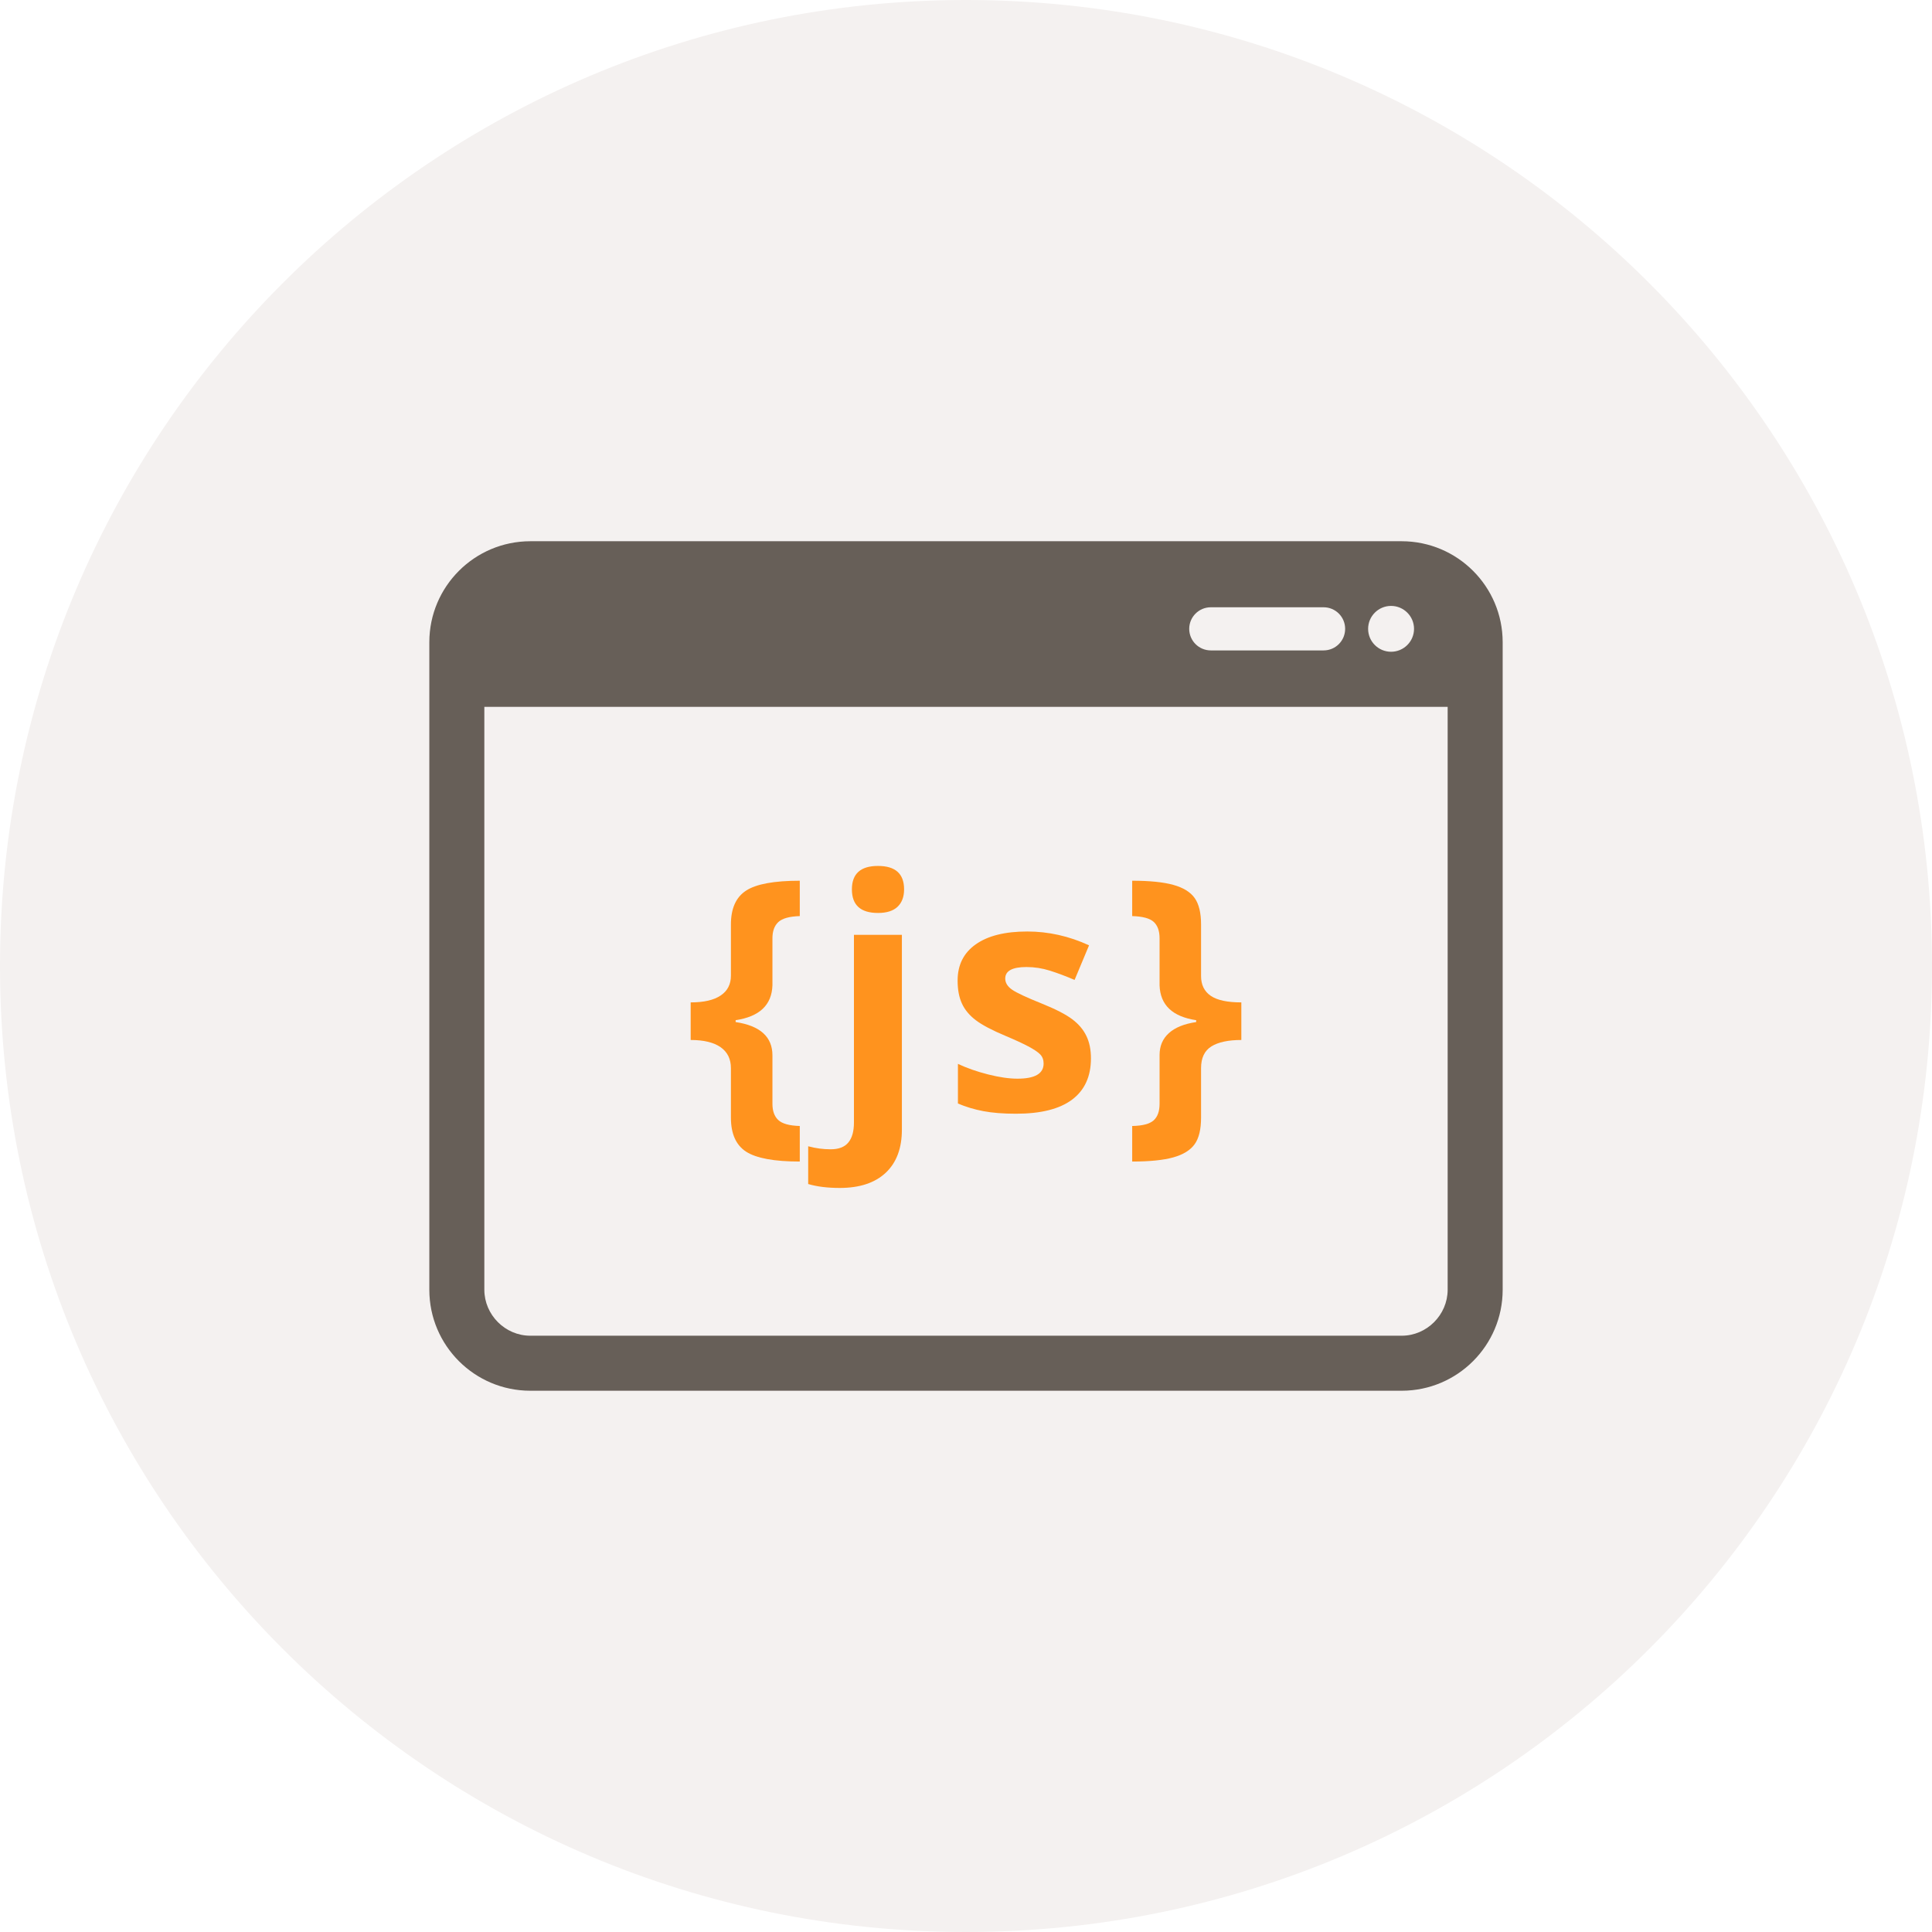
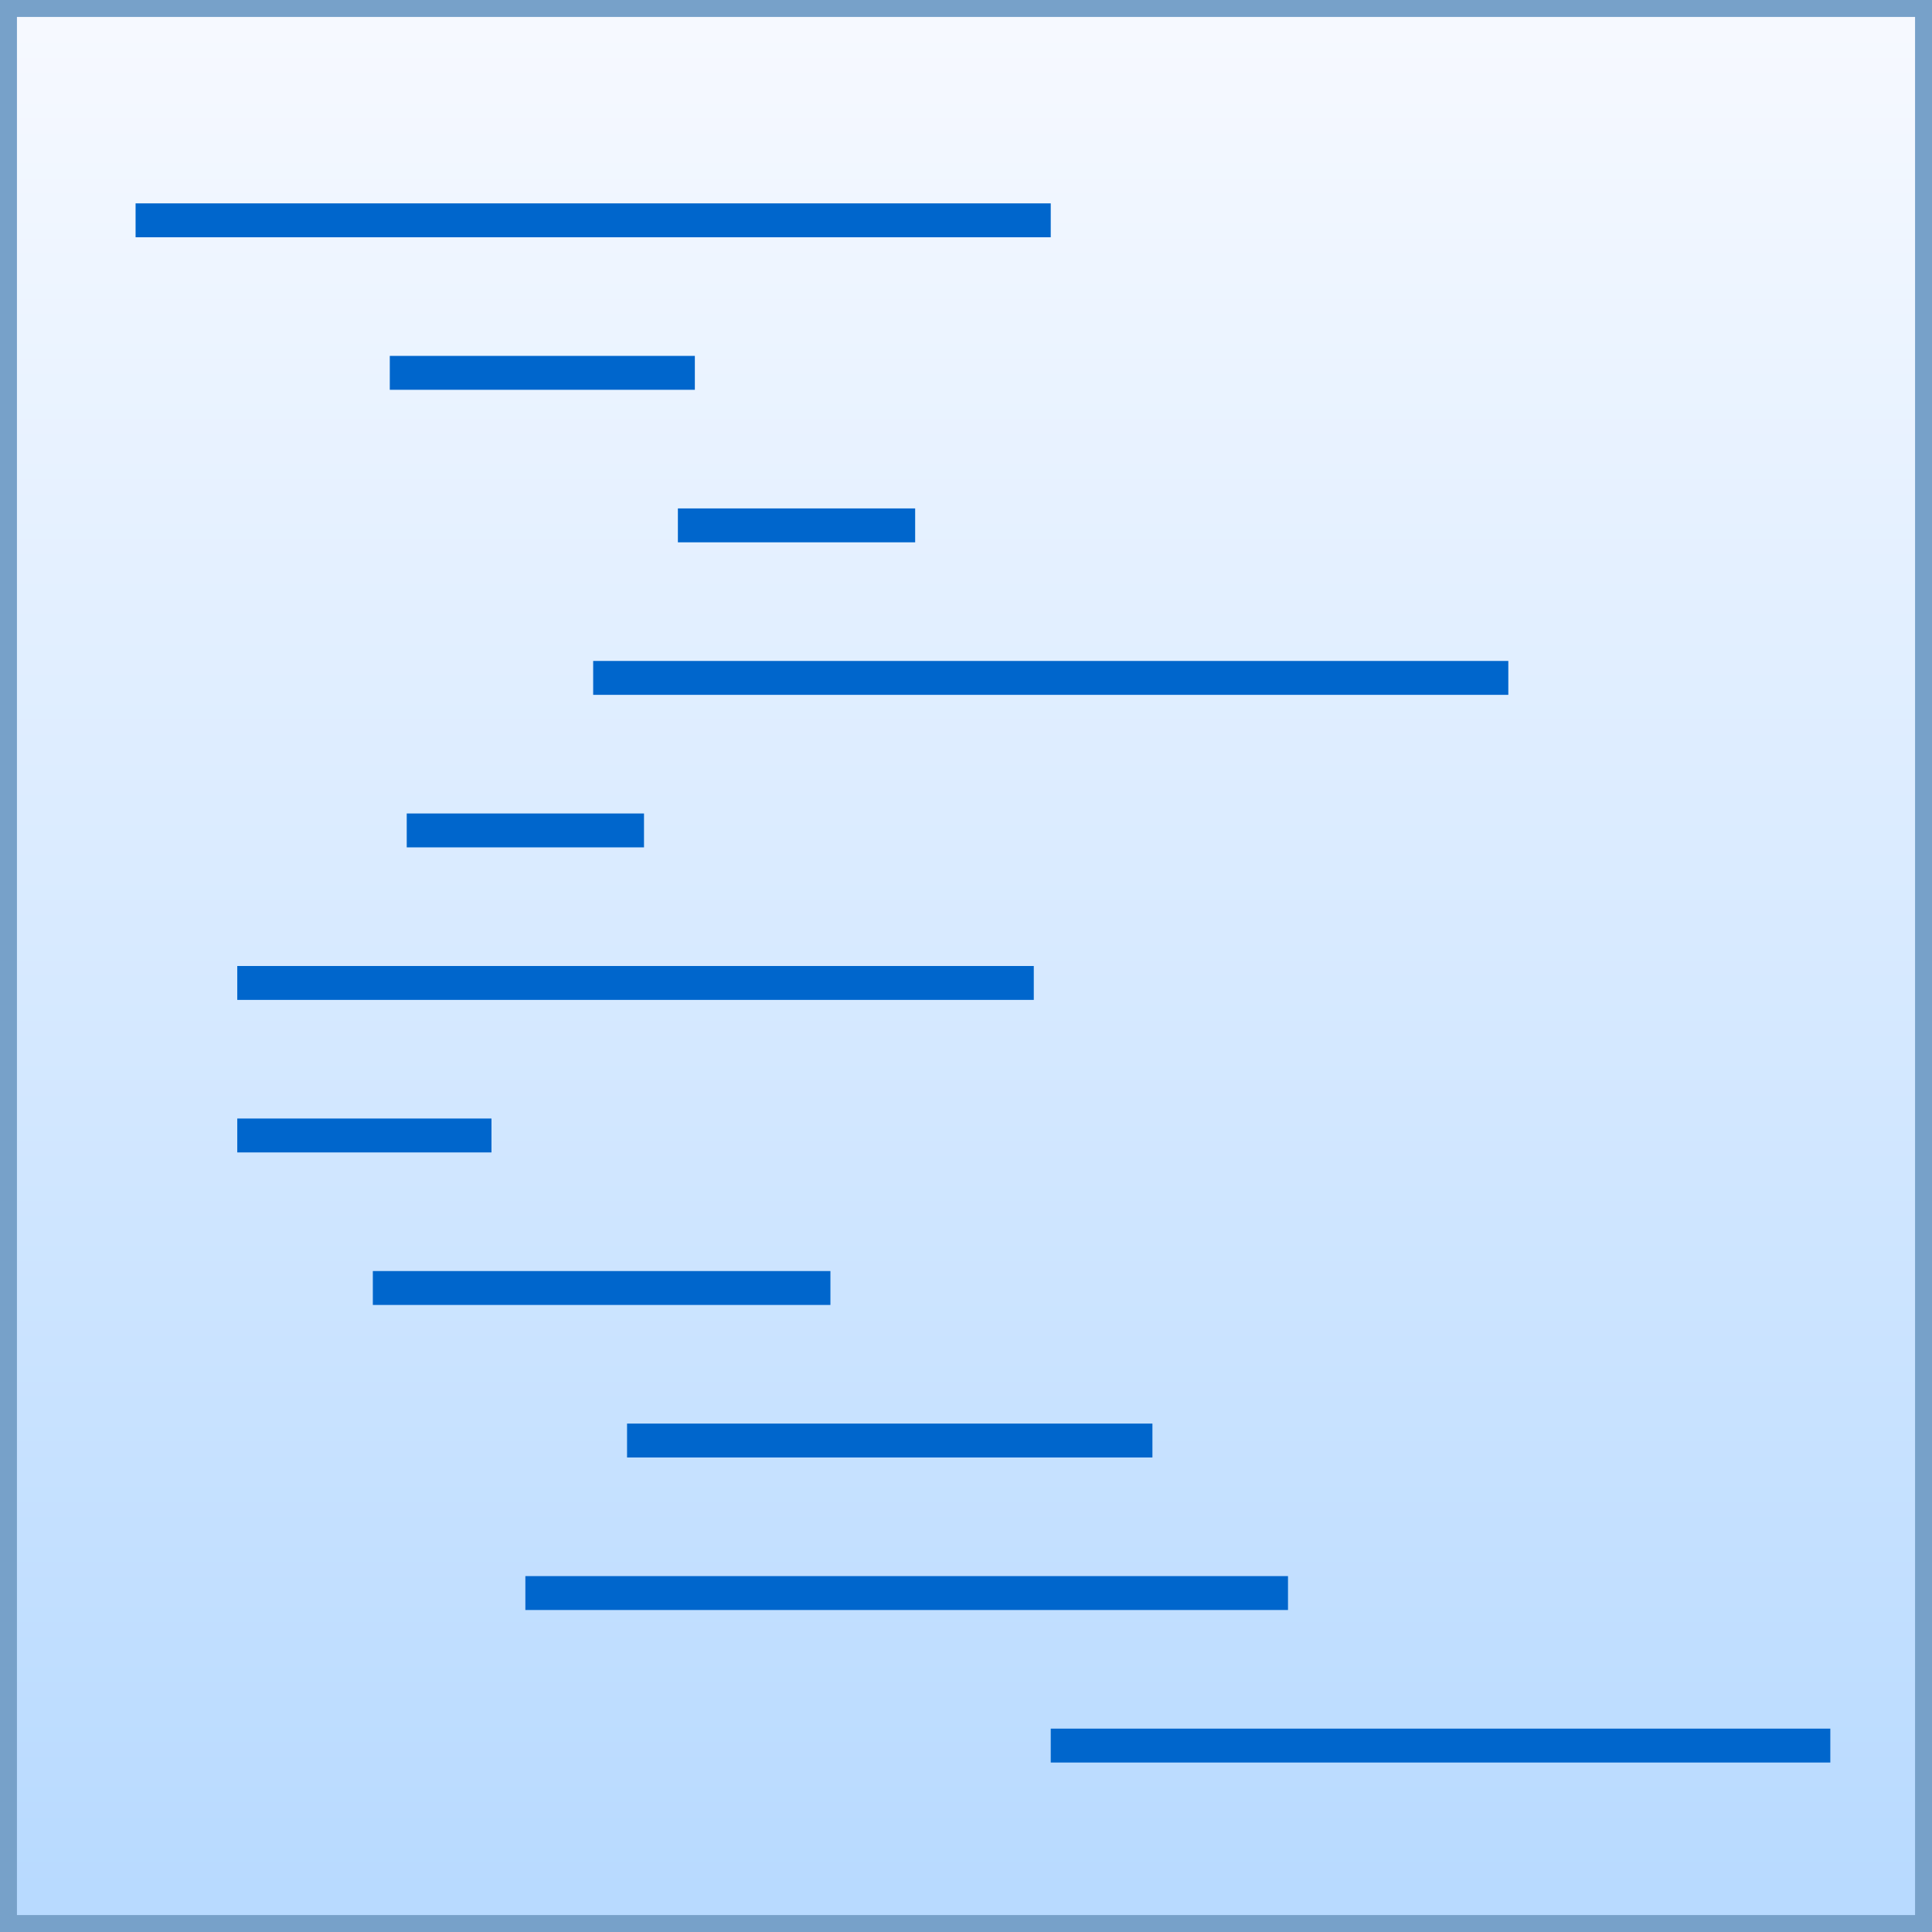
- <svg xmlns="http://www.w3.org/2000/svg" style="enable-background:new 0 0 500 500;" version="1.1" viewBox="0 0 500 500" xml:space="preserve">
-   <g id="window-javascript-coding">
-     <g>
-       <circle cx="250" cy="250" r="250" style="fill:#F4F1F0;" />
-       <g id="_x33_6">
-         <g>
-           <path d="M362.782,140.071H137.218c-14.404,0.027-26.096,11.708-26.107,26.118v167.621      c0.011,14.41,11.702,26.091,26.107,26.112h225.564c14.398-0.022,26.096-11.702,26.107-26.112V166.19      C388.878,151.779,377.181,140.099,362.782,140.071z M360.004,156.809c3.277,0,5.946,2.664,5.946,5.936      c0,3.271-2.669,5.93-5.946,5.93c-3.276,0-5.935-2.658-5.935-5.93C354.069,159.473,356.727,156.809,360.004,156.809z       M313.357,157.161h29.189c3.092,0,5.577,2.507,5.577,5.583c0,3.082-2.485,5.583-5.577,5.583h-29.189      c-3.093,0-5.588-2.501-5.588-5.583C307.77,159.668,310.265,157.161,313.357,157.161z M374.652,333.811      c-0.021,6.483-5.392,11.86-11.87,11.871H137.218c-6.483-0.011-11.849-5.388-11.871-11.871V182.932h249.305V333.811z" style="fill:#675F58;" />
-         </g>
-         <g>
-           <path d="M189.16,276.433c0-2.36-0.884-4.161-2.661-5.415c-1.777-1.242-4.362-1.871-7.753-1.871v-9.729      c3.418,0,6.009-0.591,7.77-1.79c1.763-1.183,2.645-2.897,2.645-5.121v-0.326v-12.939c0-4.15,1.318-7.069,3.947-8.767      c2.631-1.698,7.256-2.544,13.875-2.544v9.152c-2.686,0.082-4.536,0.603-5.553,1.546c-1.015,0.95-1.524,2.349-1.524,4.194v12.164      c-0.163,5.105-3.337,8.11-9.524,9.038v0.483c6.351,0.954,9.524,3.83,9.524,8.626v0.369v12.163c0,1.851,0.499,3.244,1.508,4.194      c1.001,0.949,2.862,1.465,5.569,1.546v9.201c-6.619,0-11.244-0.857-13.875-2.544c-2.629-1.698-3.947-4.634-3.947-8.816V276.433z      " style="fill:#FF931E;" />
-           <path d="M217.337,307.439c-3.177,0-5.9-0.337-8.179-1.015v-9.771c1.898,0.521,3.838,0.781,5.818,0.781      c2.086,0,3.613-0.586,4.574-1.758c0.966-1.166,1.449-2.881,1.449-5.165v-48.584h12.408v50.418c0,4.829-1.397,8.551-4.188,11.171      C226.424,306.131,222.464,307.439,217.337,307.439z M220.47,230.17c0-4.047,2.249-6.066,6.752-6.066      c4.506,0,6.755,2.018,6.755,6.066c0,1.92-0.562,3.423-1.688,4.498c-1.128,1.069-2.811,1.606-5.067,1.606      C222.719,236.274,220.47,234.234,220.47,230.17z" style="fill:#FF931E;" />
-           <path d="M282.335,273.915c0,4.66-1.622,8.214-4.861,10.655c-3.244,2.441-8.095,3.662-14.545,3.662      c-3.315,0-6.136-0.227-8.466-0.673c-2.333-0.444-4.52-1.102-6.552-1.97v-10.259c2.306,1.085,4.904,1.996,7.796,2.728      c2.887,0.732,5.432,1.102,7.629,1.102c4.503,0,6.749-1.308,6.749-3.906c0-0.982-0.293-1.769-0.89-2.382      c-0.598-0.613-1.628-1.302-3.093-2.078c-1.465-0.77-3.418-1.676-5.859-2.701c-3.505-1.471-6.073-2.821-7.71-4.069      c-1.646-1.248-2.84-2.686-3.58-4.297c-0.749-1.616-1.123-3.603-1.123-5.957c0-4.047,1.568-7.172,4.703-9.38      c3.131-2.213,7.568-3.32,13.319-3.32c5.48,0,10.818,1.194,15.994,3.581l-3.743,8.952c-2.279-0.972-4.405-1.774-6.392-2.398      c-1.975-0.623-3.993-0.938-6.06-0.938c-3.662,0-5.496,0.993-5.496,2.979c0,1.107,0.597,2.067,1.774,2.881      c1.177,0.819,3.76,2.023,7.753,3.624c3.553,1.433,6.152,2.778,7.812,4.026c1.654,1.247,2.875,2.685,3.656,4.318      C281.944,269.721,282.335,271.658,282.335,273.915z" style="fill:#FF931E;" />
-           <path d="M310.834,289.247c0,3.038-0.559,5.339-1.665,6.879c-1.112,1.547-2.951,2.681-5.513,3.402      c-2.571,0.716-6.108,1.079-10.645,1.079v-9.201c2.686-0.049,4.536-0.543,5.556-1.459c1.021-0.928,1.53-2.35,1.53-4.281v-12.163      v-0.45c0-2.333,0.792-4.227,2.398-5.67c1.595-1.454,3.96-2.414,7.074-2.875v-0.483c-6.152-0.928-9.31-3.934-9.473-9.038v-12.164      c0-1.899-0.51-3.31-1.508-4.232c-1.004-0.928-2.865-1.427-5.578-1.508v-9.152c4.536,0,8.084,0.358,10.661,1.08      c2.577,0.716,4.416,1.855,5.518,3.413c1.096,1.562,1.644,3.83,1.644,6.819v12.939v0.407c0,2.278,0.836,3.982,2.507,5.127      c1.666,1.14,4.303,1.703,7.916,1.703v9.729c-3.396,0-5.98,0.559-7.759,1.665c-1.773,1.118-2.664,2.989-2.664,5.621V289.247z" style="fill:#FF931E;" />
-         </g>
-       </g>
-     </g>
+ <svg xmlns="http://www.w3.org/2000/svg" version="1.1" viewBox="0 0 152 152">
+   <defs>
+     <linearGradient id="def0" x1="0.5" x2="0.5" y1="1" y2="4.49589E-06">
+       <stop offset="0" stop-color="#B8DAFF" />
+       <stop offset="0.006" stop-color="#B8DAFF" />
+       <stop offset="1" stop-color="#F6F9FF" />
+     </linearGradient>
+   </defs>
+   <g>
+     <path d="M152,152L0,152 0,0 152,0 152,152z" fill="#77A1C9" />
+     <path d="M1.333,1.333L150.667,1.333 150.667,150.667 1.333,150.667 1.333,1.333z" fill="url(#def0)" />
+     <path d="M82.667,18.667L10.667,18.667 10.667,16 82.667,16 82.667,18.667z" fill="#0066CC" />
+     <path d="M54.667,30.667L30.667,30.667 30.667,28 54.667,28 54.667,30.667z" fill="#0066CC" />
+     <path d="M72,42.667L53.333,42.667 53.333,40 72,40 72,42.667z" fill="#0066CC" />
+     <path d="M118.667,54.667L46.667,54.667 46.667,52 118.667,52 118.667,54.667z" fill="#0066CC" />
+     <path d="M50.667,66.667L32,66.667 32,64 50.667,64 50.667,66.667z" fill="#0066CC" />
+     <path d="M81.333,78.667L18.667,78.667 18.667,76 81.333,76 81.333,78.667z" fill="#0066CC" />
+     <path d="M38.667,90.667L18.667,90.667 18.667,88 38.667,88 38.667,90.667z" fill="#0066CC" />
+     <path d="M65.333,102.667L29.333,102.667 29.333,100 65.333,100 65.333,102.667z" fill="#0066CC" />
+     <path d="M90.667,114.667L49.333,114.667 49.333,112 90.667,112 90.667,114.667z" fill="#0066CC" />
+     <path d="M101.333,126.667L41.333,126.667 41.333,124 101.333,124 101.333,126.667z" fill="#0066CC" />
+     <path d="M144,138.667L82.667,138.667 82.667,136 144,136 144,138.667z" fill="#0066CC" />
  </g>
-   <g id="Layer_1" />
</svg>
